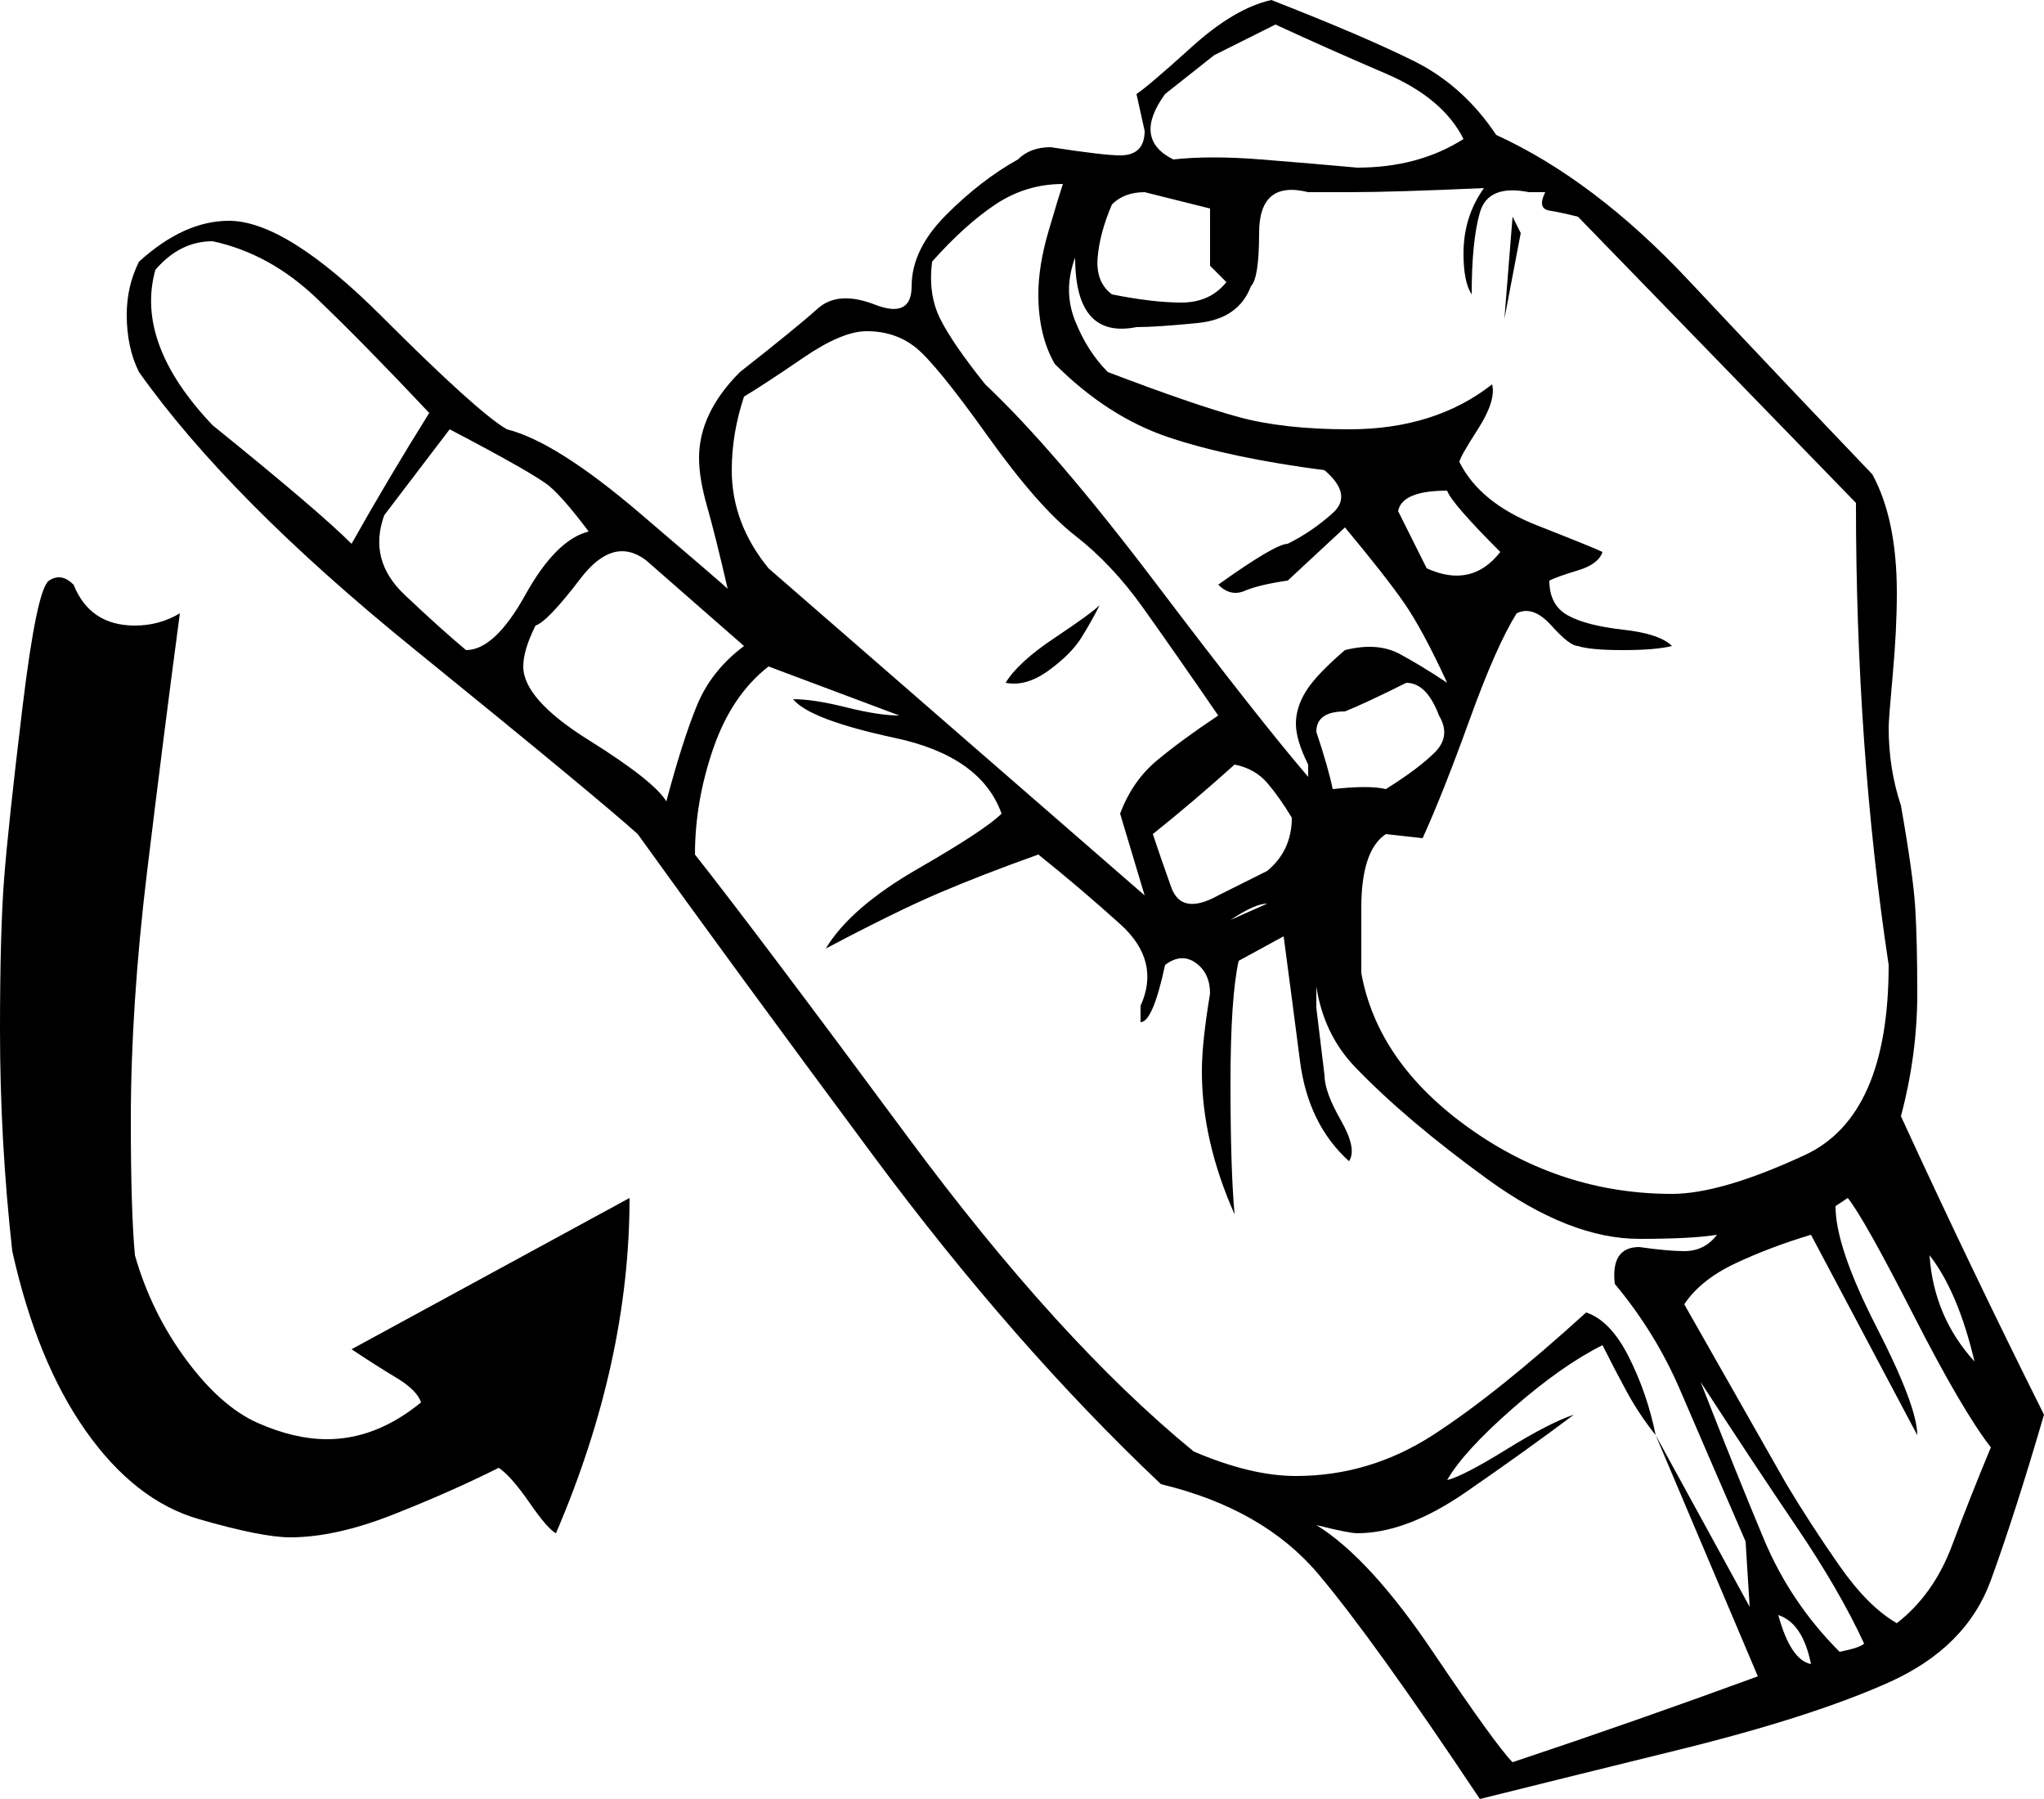
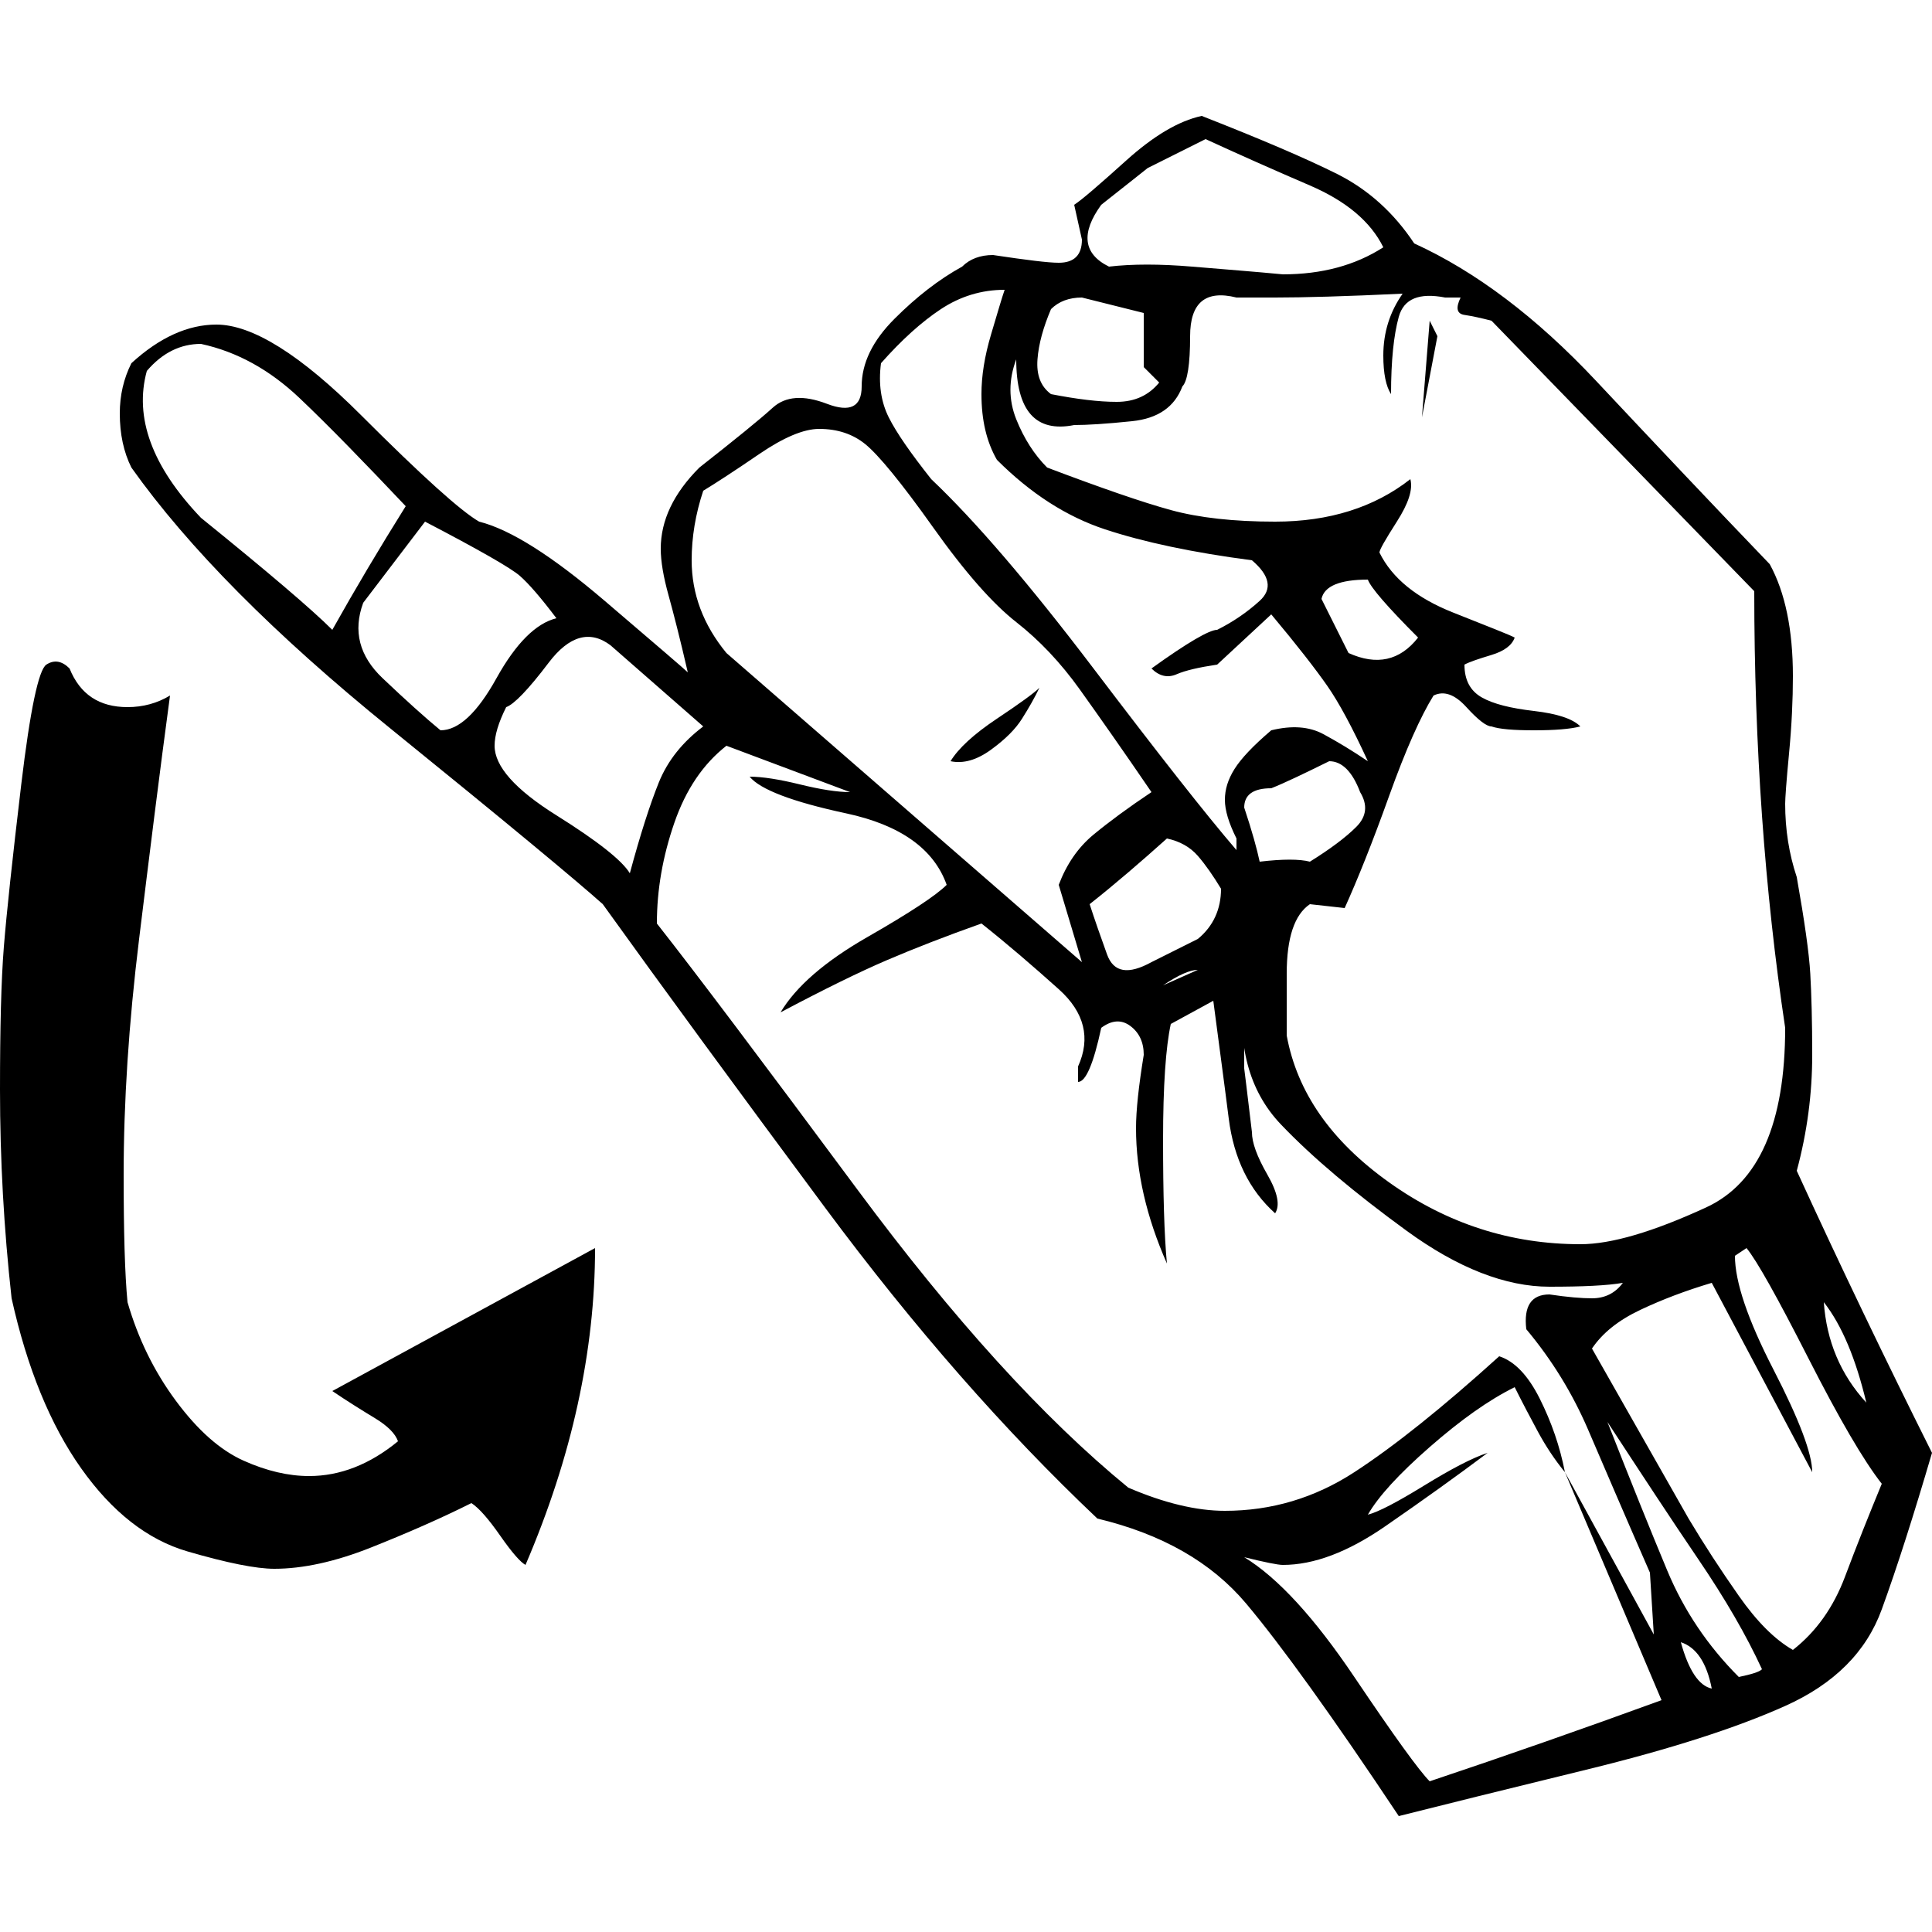
- <svg xmlns="http://www.w3.org/2000/svg" version="1.1" viewBox="25 360 500 440">
-   <path d="M336 360q23 9 35 15t20 18q24 11 47 35.5t45 47.5q6 11 6 29q0 9 -1 20t-1 13q0 10 3 19q3 17 3.5 25t0.5 21q0 15 -4 30q17 37 35 73q-7 24 -13 40.5t-25 25t-51.5 16.5t-48.5 12q-26 -39 -39.5 -55t-38.5 -22q-36 -34 -70.5 -80.5t-57.5 -78.5q-10 -9 -55 -45.5 t-67 -67.5q-3 -6 -3 -14q0 -7 3 -13q11 -10 22 -10q14 0 37.5 23.5t30.5 27.5q12 3 32.5 20.5t21.5 18.5q-3 -13 -5 -20t-2 -12q0 -11 10 -21q14 -11 19 -15.5t14 -1t9 -4.5q0 -9 8.5 -17.5t17.5 -13.5q3 -3 8 -3q13 2 17 2q6 0 6 -6l-2 -9q3 -2 13.5 -11.5t19.5 -11.5z M43 503q4 10 15 10q6 0 11 -3q-4 30 -8 63t-4 61q0 22 1 33q4 14 12.5 25.5t17.5 15.5t17 4q12 0 23 -9q-1 -3 -6 -6t-11 -7l68 -37q0 20 -4.5 40.5t-13.5 41.5q-2 -1 -6.5 -7.5t-7.5 -8.5q-12 6 -26 11.5t-25 5.5q-7 0 -22.5 -4.5t-27.5 -21.5t-18 -44q-3 -27 -3 -54 q0 -24 1 -37t4.5 -42t6.5 -31t6 1zM213 523q-9 7 -13.5 20t-4.5 26q15 19 52 69t70 77q14 6 25 6q18 0 33.5 -10t37.5 -30q6 2 10.5 11t6.5 19q-4 -5 -7 -10.5t-6 -11.5q-10 5 -22 15.5t-16 17.5q4 -1 14.5 -7.5t16.5 -8.5q-12 9 -26.5 19t-26.5 10q-2 0 -10 -2 q13 8 28.5 31t19.5 27q30 -10 60 -21l-25 -59l23 42l-1 -16q-10 -23 -16 -37t-16 -26q-1 -9 6 -9q7 1 11 1q5 0 8 -4q-6 1 -19 1q-17 0 -37 -14.5t-32.5 -27.5t-9.5 -36v21.5t2 16.5q0 4 4 11t2 10q-10 -9 -12 -24.5t-4 -30.5l-11 6q-2 9 -2 30t1 32q-8 -18 -8 -35 q0 -7 2 -19q0 -5 -3.5 -7.5t-7.5 0.5q-3 14 -6 14v-4q5 -11 -5 -20t-20 -17q-14 5 -24.5 9.5t-27.5 13.5q6 -10 22.5 -19.5t20.5 -13.5q-5 -14 -26 -18.5t-25 -9.5q5 0 13 2t13 2zM321 411l-16 -4q-5 0 -8 3q-3 7 -3.5 13t3.5 9q10 2 17 2t11 -5l-4 -4v-14zM345 407 q-12 -3 -12 10q0 11 -2 13q-3 8 -13 9t-15 1q-15 3 -15 -17q-3 8 0 15.5t8 12.5q21 8 32 11t27 3q21 0 35 -11q1 4 -3.5 11t-4.5 8q5 10 19 15.5t16 6.5q-1 3 -6 4.5t-7 2.5q0 6 4.5 8.5t13.5 3.5t12 4q-4 1 -12 1t-11 -1q-2 0 -6.5 -5t-8.5 -3q-5 8 -11.5 26t-11.5 29 l-9 -1q-6 4 -6 18v16q4 22 26.5 38t49.5 16q12 0 32.5 -9.5t20.5 -46.5q-8 -53 -8 -113l-68 -70q-4 -1 -7 -1.5t-1 -4.5h-4q-10 -2 -12 5t-2 20q-2 -3 -2 -10q0 -9 5 -16q-22 1 -33 1h-10zM77 419q-8 0 -14 7q-5 18 14 38q26 21 34 29q9 -16 19 -32q-16 -17 -27.5 -28 t-25.5 -14zM249 445q-5 -4 -12 -4q-6 0 -15.5 6.5t-14.5 9.5q-3 9 -3 18q0 13 9 24l92 80l-6 -20q3 -8 9 -13t15 -11q-11 -16 -18.5 -26.5t-16.5 -17.5t-21.5 -24.5t-17.5 -21.5zM135 465l-16 21q-4 11 5 19.5t15 13.5q7 0 14.5 -13.5t15.5 -15.5q-6 -8 -9.5 -11t-24.5 -14z M379 480q-11 0 -12 5l7 14q11 5 18 -4q-12 -12 -13 -15zM183 497q-8 -6 -16 4.5t-11 11.5q-3 6 -3 10q0 8 16 18t19 15q4 -15 7.5 -23.5t11.5 -14.5zM337 366l-15 7.5t-12 9.5q-8 11 2 16q9 -1 21.5 0t23.5 2q15 0 26 -7q-5 -10 -19 -16t-27 -12zM253 424q-1 8 2 14t11 16 q17 16 42 49t37 47v-3q-3 -6 -3 -10t2.5 -8t9.5 -10q8 -2 13.5 1t11.5 7q-6 -13 -10.5 -19.5t-14.5 -18.5l-14 13q-7 1 -10.5 2.5t-6.5 -1.5q14 -10 17 -10q6 -3 11 -7.5t-2 -10.5q-23 -3 -38 -8t-28 -18q-4 -7 -4 -17q0 -7 2.5 -15.5t3.5 -11.5q-9 0 -16.5 5t-15.5 14z M354 534q-7 0 -7 5q3 9 4 14q9 -1 13 0q8 -5 12 -9t1 -9q-3 -8 -8 -8q-10 5 -15 7zM317 548l-4 3zM327 547q-10 9 -20 17q2 6 4.5 13t11.5 2l12 -6q6 -5 6 -13q-3 -5 -6 -8.5t-8 -4.5zM326 585l9 -4q-3 0 -9 4zM477 653l-3 2q0 10 10 29.5t10 26.5l-26 -49q-10 3 -18.5 7 t-12.5 10l25 44q6 10 13 20t14 14q9 -7 13.5 -19t9.5 -24q-7 -9 -19 -32.5t-16 -28.5zM497 667q1 15 11 26q-4 -17 -11 -26zM441 698q9 23 15.5 38.5t18.5 27.5q5 -1 6 -2q-6 -13 -16.5 -28.5t-23.5 -35.5zM460 755q3 11 8 12q-2 -10 -8 -12zM271 527q3 -5 12 -11t11 -8 q-2 4 -4.5 8t-8 8t-10.5 3zM395 413l2 4l-4 21z" />
+ <svg xmlns="http://www.w3.org/2000/svg" version="1.1" id="Layer_1" x="0px" y="0px" viewBox="0 0 500 500" style="enable-background:new 0 0 500 500;" xml:space="preserve">
+   <path d="M311,30c15.3,6,27,11,35,15s14.7,10,20,18c16,7.3,31.7,19.2,47,35.5s30.3,32.2,45,47.5c4,7.3,6,17,6,29c0,6-0.3,12.7-1,20  s-1,11.7-1,13c0,6.7,1,13,3,19c2,11.3,3.2,19.7,3.5,25s0.5,12.3,0.5,21c0,10-1.3,20-4,30c11.3,24.7,23,49,35,73  c-4.7,16-9,29.5-13,40.5s-12.3,19.3-25,25s-29.8,11.2-51.5,16.5s-37.8,9.3-48.5,12c-17.3-26-30.5-44.3-39.5-55s-21.8-18-38.5-22  c-24-22.7-47.5-49.5-70.5-80.5S171.3,255.3,156,234c-6.7-6-25-21.2-55-45.5c-30-24.3-52.3-46.8-67-67.5c-2-4-3-8.7-3-14  c0-4.7,1-9,3-13c7.3-6.7,14.7-10,22-10c9.3,0,21.8,7.8,37.5,23.5s25.8,24.8,30.5,27.5c8,2,18.8,8.8,32.5,20.5s20.8,17.8,21.5,18.5  c-2-8.7-3.7-15.3-5-20s-2-8.7-2-12c0-7.3,3.3-14.3,10-21c9.3-7.3,15.7-12.5,19-15.5s8-3.3,14-1s9,0.8,9-4.5c0-6,2.8-11.8,8.5-17.5  C237.2,76.8,243,72.3,249,69c2-2,4.7-3,8-3c8.7,1.3,14.3,2,17,2c4,0,6-2,6-6l-2-9c2-1.3,6.5-5.2,13.5-11.5S305,31.3,311,30z M18,173  c2.7,6.7,7.7,10,15,10c4,0,7.7-1,11-3c-2.7,20-5.3,41-8,63s-4,42.3-4,61c0,14.7,0.3,25.7,1,33c2.7,9.3,6.8,17.8,12.5,25.5  S57,375.3,63,378s11.7,4,17,4c8,0,15.7-3,23-9c-0.7-2-2.7-4-6-6s-7-4.3-11-7l68-37c0,13.3-1.5,26.8-4.5,40.5S142,391,136,405  c-1.3-0.7-3.5-3.2-6.5-7.5s-5.5-7.2-7.5-8.5c-8,4-16.7,7.8-26,11.5S78.3,406,71,406c-4.7,0-12.2-1.5-22.5-4.5S29,391.3,21,380  S7,354,3,336c-2-18-3-36-3-54c0-16,0.3-28.3,1-37s2.2-22.7,4.5-42s4.5-29.7,6.5-31S16,171,18,173z M188,193  c-6,4.7-10.5,11.3-13.5,20s-4.5,17.3-4.5,26c10,12.7,27.3,35.7,52,69s48,59,70,77c9.3,4,17.7,6,25,6c12,0,23.2-3.3,33.5-10  s22.8-16.7,37.5-30c4,1.3,7.5,5,10.5,11s5.2,12.3,6.5,19c-2.7-3.3-5-6.8-7-10.5s-4-7.5-6-11.5c-6.7,3.3-14,8.5-22,15.5  s-13.3,12.8-16,17.5c2.7-0.7,7.5-3.2,14.5-7.5s12.5-7.2,16.5-8.5c-8,6-16.8,12.3-26.5,19S340,405,332,405c-1.3,0-4.7-0.7-10-2  c8.7,5.3,18.2,15.7,28.5,31s16.8,24.3,19.5,27c20-6.7,40-13.7,60-21l-25-59l23,42l-1-16c-6.7-15.3-12-27.7-16-37s-9.3-18-16-26  c-0.7-6,1.3-9,6-9c4.7,0.7,8.3,1,11,1c3.3,0,6-1.3,8-4c-4,0.7-10.3,1-19,1c-11.3,0-23.7-4.8-37-14.5s-24.2-18.8-32.5-27.5  s-11.5-20.7-9.5-36v21.5c0,0,0.7,5.5,2,16.5c0,2.7,1.3,6.3,4,11s3.3,8,2,10c-6.7-6-10.7-14.2-12-24.5s-2.7-20.5-4-30.5l-11,6  c-1.3,6-2,16-2,30s0.3,24.7,1,32c-5.3-12-8-23.7-8-35c0-4.7,0.7-11,2-19c0-3.3-1.2-5.8-3.5-7.5s-4.8-1.5-7.5,0.5c-2,9.3-4,14-6,14  v-4c3.3-7.3,1.7-14-5-20s-13.3-11.7-20-17c-9.3,3.3-17.5,6.5-24.5,9.5S213.3,256,202,262c4-6.7,11.5-13.2,22.5-19.5  s17.8-10.8,20.5-13.5c-3.3-9.3-12-15.5-26-18.5s-22.3-6.2-25-9.5c3.3,0,7.7,0.7,13,2s9.7,2,13,2L188,193z M296,81l-16-4  c-3.3,0-6,1-8,3c-2,4.7-3.2,9-3.5,13s0.8,7,3.5,9c6.7,1.3,12.3,2,17,2s8.3-1.7,11-5l-4-4V81z M320,77c-8-2-12,1.3-12,10  c0,7.3-0.7,11.7-2,13c-2,5.3-6.3,8.3-13,9s-11.7,1-15,1c-10,2-15-3.7-15-17c-2,5.3-2,10.5,0,15.5s4.7,9.2,8,12.5  c14,5.3,24.7,9,32,11s16.3,3,27,3c14,0,25.7-3.7,35-11c0.7,2.7-0.5,6.3-3.5,11s-4.5,7.3-4.5,8c3.3,6.7,9.7,11.8,19,15.5  s14.7,5.8,16,6.5c-0.7,2-2.7,3.5-6,4.5s-5.7,1.8-7,2.5c0,4,1.5,6.8,4.5,8.5c3,1.7,7.5,2.8,13.5,3.5s10,2,12,4c-2.7,0.7-6.7,1-12,1  s-9-0.3-11-1c-1.3,0-3.5-1.7-6.5-5c-3-3.3-5.8-4.3-8.5-3c-3.3,5.3-7.2,14-11.5,26s-8.2,21.7-11.5,29l-9-1c-4,2.7-6,8.7-6,18v16  c2.7,14.7,11.5,27.3,26.5,38s31.5,16,49.5,16c8,0,18.8-3.2,32.5-9.5S462,290.7,462,266c-5.3-35.3-8-73-8-113l-68-70  c-2.7-0.7-5-1.2-7-1.5s-2.3-1.8-1-4.5h-4c-6.7-1.3-10.7,0.3-12,5s-2,11.3-2,20c-1.3-2-2-5.3-2-10c0-6,1.7-11.3,5-16  c-14.7,0.7-25.7,1-33,1H320z M52,89c-5.3,0-10,2.3-14,7c-3.3,12,1.3,24.7,14,38c17.3,14,28.7,23.7,34,29c6-10.7,12.3-21.3,19-32  c-10.7-11.3-19.8-20.7-27.5-28S61.3,91,52,89z M224,115c-3.3-2.7-7.3-4-12-4c-4,0-9.2,2.2-15.5,6.5S185.3,125,182,127  c-2,6-3,12-3,18c0,8.7,3,16.7,9,24l92,80l-6-20c2-5.3,5-9.7,9-13s9-7,15-11c-7.3-10.7-13.5-19.5-18.5-26.5S269,165.7,263,161  s-13.2-12.8-21.5-24.5S227.3,117.7,224,115z M110,135l-16,21c-2.7,7.3-1,13.8,5,19.5s11,10.2,15,13.5c4.7,0,9.5-4.5,14.5-13.5  s10.2-14.2,15.5-15.5c-4-5.3-7.2-9-9.5-11S124,142.3,110,135z M354,150c-7.3,0-11.3,1.7-12,5l7,14c7.3,3.3,13.3,2,18-4  C359,157,354.7,152,354,150z M158,167c-5.3-4-10.7-2.5-16,4.5s-9,10.8-11,11.5c-2,4-3,7.3-3,10c0,5.3,5.3,11.3,16,18s17,11.7,19,15  c2.7-10,5.2-17.8,7.5-23.5S176.7,192,182,188L158,167z M312,36l-15,7.5c0,0-4,3.2-12,9.5c-5.3,7.3-4.7,12.7,2,16  c6-0.7,13.2-0.7,21.5,0s16.2,1.3,23.5,2c10,0,18.7-2.3,26-7c-3.3-6.7-9.7-12-19-16S320.7,40,312,36z M228,94c-0.7,5.3,0,10,2,14  s5.7,9.3,11,16c11.3,10.7,25.3,27,42,49s29,37.7,37,47v-3c-2-4-3-7.3-3-10s0.8-5.3,2.5-8s4.8-6,9.5-10c5.3-1.3,9.8-1,13.5,1  s7.5,4.3,11.5,7c-4-8.7-7.5-15.2-10.5-19.5S335.7,167,329,159l-14,13c-4.7,0.7-8.2,1.5-10.5,2.5S300,175,298,173  c9.3-6.7,15-10,17-10c4-2,7.7-4.5,11-7.5s2.7-6.5-2-10.5c-15.3-2-28-4.7-38-8s-19.3-9.3-28-18c-2.7-4.7-4-10.3-4-17  c0-4.7,0.8-9.8,2.5-15.5S259.3,77,260,75c-6,0-11.5,1.7-16.5,5S233.3,88,228,94z M329,204c-4.7,0-7,1.7-7,5c2,6,3.3,10.7,4,14  c6-0.7,10.3-0.7,13,0c5.3-3.3,9.3-6.3,12-9s3-5.7,1-9c-2-5.3-4.7-8-8-8C337.3,200.3,332.3,202.7,329,204z M292,218l-4,3L292,218z   M302,217c-6.7,6-13.3,11.7-20,17c1.3,4,2.8,8.3,4.5,13s5.5,5.3,11.5,2l12-6c4-3.3,6-7.7,6-13c-2-3.3-4-6.2-6-8.5  S305.3,217.7,302,217z M301,255l9-4C308,251,305,252.3,301,255z M452,323l-3,2c0,6.7,3.3,16.5,10,29.5s10,21.8,10,26.5l-26-49  c-6.7,2-12.8,4.3-18.5,7s-9.8,6-12.5,10l25,44c4,6.7,8.3,13.3,13,20s9.3,11.3,14,14c6-4.7,10.5-11,13.5-19s6.2-16,9.5-24  c-4.7-6-11-16.8-19-32.5S454.7,326.3,452,323z M472,337c0.7,10,4.3,18.7,11,26C480.3,351.7,476.7,343,472,337z M416,368  c6,15.3,11.2,28.2,15.5,38.5S442,426,450,434c3.3-0.7,5.3-1.3,6-2c-4-8.7-9.5-18.2-16.5-28.5S424.7,381.3,416,368z M435,425  c2,7.3,4.7,11.3,8,12C441.7,430.3,439,426.3,435,425z M246,197c2-3.3,6-7,12-11s9.7-6.7,11-8c-1.3,2.7-2.8,5.3-4.5,8s-4.3,5.3-8,8  S249.3,197.7,246,197z M370,83l2,4l-4,21L370,83z" />
</svg>
